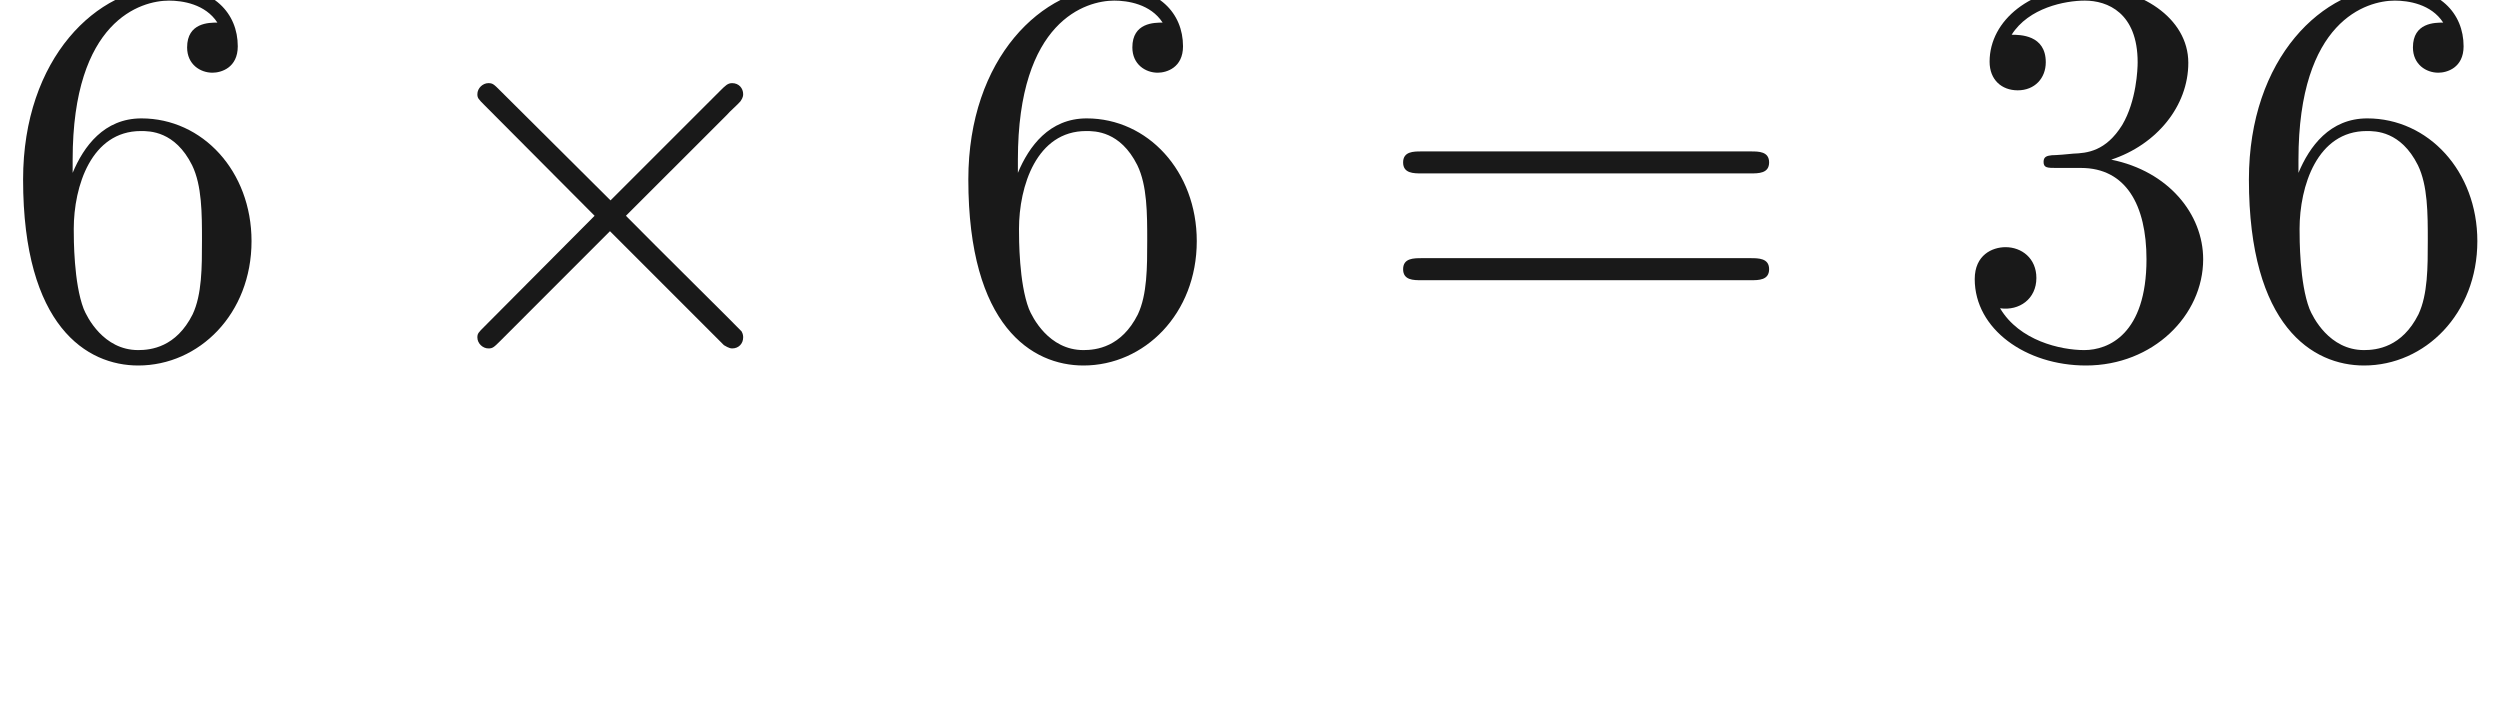
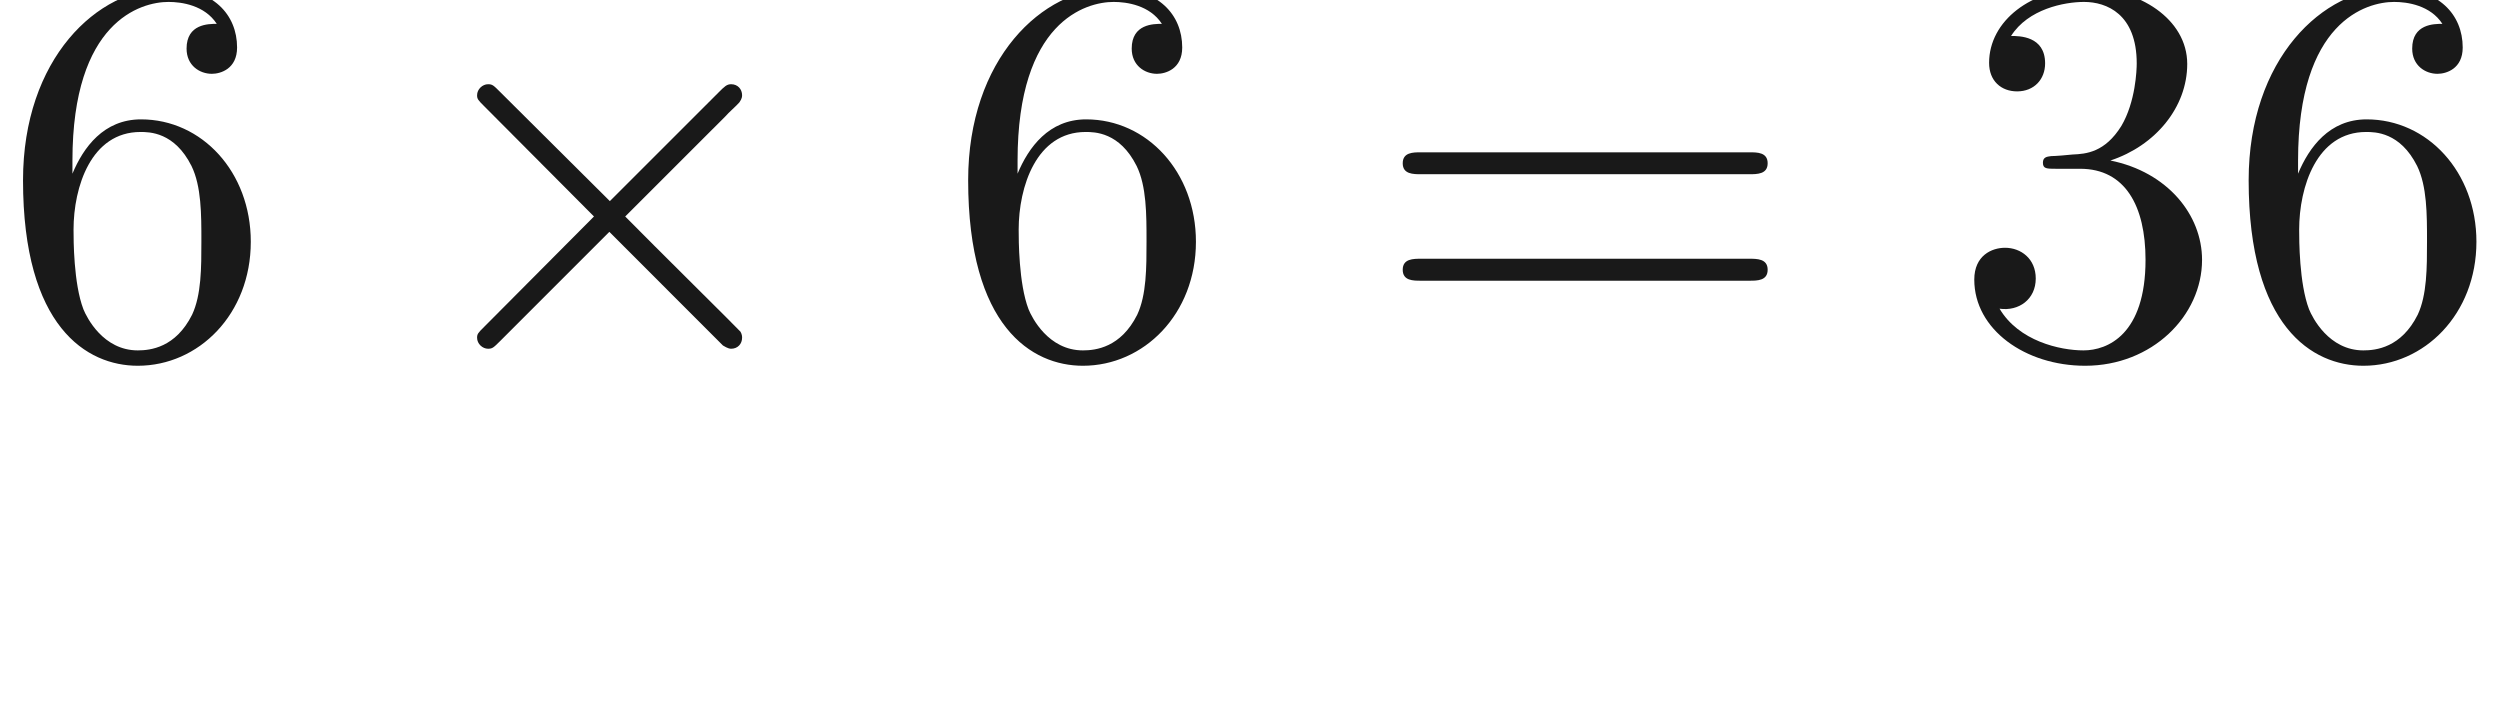
- <svg xmlns="http://www.w3.org/2000/svg" xmlns:ns1="http://github.com/leegao/readme2tex/" xmlns:xlink="http://www.w3.org/1999/xlink" height="12.793pt" ns1:offset="0.82711" version="1.1" viewBox="-52.093 -68.434 45.253 12.793" width="45.253pt">
+ <svg xmlns="http://www.w3.org/2000/svg" xmlns:ns1="http://github.com/leegao/readme2tex/" xmlns:xlink="http://www.w3.org/1999/xlink" version="1.1" width="45.385pt" height="12.841pt" viewBox="-52.075 -68.458 45.385 12.841" ns1:offset="0.8302269999999963">
  <defs>
-     <path d="M3.875 -2.77L1.883 -4.752C1.763 -4.872 1.743 -4.892 1.664 -4.892C1.564 -4.892 1.465 -4.802 1.465 -4.692C1.465 -4.623 1.484 -4.603 1.594 -4.493L3.587 -2.491L1.594 -0.488C1.484 -0.379 1.465 -0.359 1.465 -0.289C1.465 -0.179 1.564 -0.09 1.664 -0.09C1.743 -0.09 1.763 -0.11 1.883 -0.229L3.865 -2.212L5.928 -0.149C5.948 -0.139 6.017 -0.09 6.077 -0.09C6.197 -0.09 6.276 -0.179 6.276 -0.289C6.276 -0.309 6.276 -0.349 6.247 -0.399C6.237 -0.418 4.653 -1.983 4.154 -2.491L5.978 -4.314C6.027 -4.374 6.177 -4.503 6.227 -4.563C6.237 -4.583 6.276 -4.623 6.276 -4.692C6.276 -4.802 6.197 -4.892 6.077 -4.892C5.998 -4.892 5.958 -4.852 5.848 -4.742L3.875 -2.77Z" id="g0-2" />
-     <path d="M2.889 -3.507C3.706 -3.776 4.284 -4.473 4.284 -5.26C4.284 -6.077 3.407 -6.635 2.451 -6.635C1.445 -6.635 0.687 -6.037 0.687 -5.28C0.687 -4.951 0.907 -4.762 1.196 -4.762C1.504 -4.762 1.704 -4.981 1.704 -5.27C1.704 -5.768 1.235 -5.768 1.086 -5.768C1.395 -6.257 2.052 -6.386 2.411 -6.386C2.819 -6.386 3.367 -6.167 3.367 -5.27C3.367 -5.151 3.347 -4.573 3.088 -4.135C2.79 -3.656 2.451 -3.626 2.202 -3.616C2.122 -3.606 1.883 -3.587 1.813 -3.587C1.734 -3.577 1.664 -3.567 1.664 -3.467C1.664 -3.357 1.734 -3.357 1.903 -3.357H2.341C3.158 -3.357 3.527 -2.68 3.527 -1.704C3.527 -0.349 2.839 -0.06 2.401 -0.06C1.973 -0.06 1.225 -0.229 0.877 -0.817C1.225 -0.767 1.534 -0.986 1.534 -1.365C1.534 -1.724 1.265 -1.923 0.976 -1.923C0.737 -1.923 0.418 -1.783 0.418 -1.345C0.418 -0.438 1.345 0.219 2.431 0.219C3.646 0.219 4.553 -0.687 4.553 -1.704C4.553 -2.521 3.925 -3.298 2.889 -3.507Z" id="g1-51" />
-     <path d="M1.315 -3.268V-3.507C1.315 -6.027 2.55 -6.386 3.059 -6.386C3.298 -6.386 3.716 -6.326 3.935 -5.988C3.786 -5.988 3.387 -5.988 3.387 -5.539C3.387 -5.23 3.626 -5.081 3.846 -5.081C4.005 -5.081 4.304 -5.171 4.304 -5.559C4.304 -6.157 3.865 -6.635 3.039 -6.635C1.763 -6.635 0.418 -5.35 0.418 -3.148C0.418 -0.488 1.574 0.219 2.501 0.219C3.606 0.219 4.553 -0.717 4.553 -2.032C4.553 -3.298 3.666 -4.254 2.56 -4.254C1.883 -4.254 1.514 -3.746 1.315 -3.268ZM2.501 -0.06C1.873 -0.06 1.574 -0.658 1.514 -0.807C1.335 -1.275 1.335 -2.072 1.335 -2.252C1.335 -3.029 1.654 -4.025 2.55 -4.025C2.71 -4.025 3.168 -4.025 3.477 -3.407C3.656 -3.039 3.656 -2.531 3.656 -2.042C3.656 -1.564 3.656 -1.066 3.487 -0.707C3.188 -0.11 2.73 -0.06 2.501 -0.06Z" id="g1-54" />
-     <path d="M6.844 -3.258C6.994 -3.258 7.183 -3.258 7.183 -3.457S6.994 -3.656 6.854 -3.656H0.887C0.747 -3.656 0.558 -3.656 0.558 -3.457S0.747 -3.258 0.897 -3.258H6.844ZM6.854 -1.325C6.994 -1.325 7.183 -1.325 7.183 -1.524S6.994 -1.724 6.844 -1.724H0.897C0.747 -1.724 0.558 -1.724 0.558 -1.524S0.747 -1.325 0.887 -1.325H6.854Z" id="g1-61" />
-     <path d="M3.318 -0.757C3.357 -0.359 3.626 0.06 4.095 0.06C4.304 0.06 4.912 -0.08 4.912 -0.887V-1.445H4.663V-0.887C4.663 -0.309 4.413 -0.249 4.304 -0.249C3.975 -0.249 3.935 -0.697 3.935 -0.747V-2.74C3.935 -3.158 3.935 -3.547 3.577 -3.915C3.188 -4.304 2.69 -4.463 2.212 -4.463C1.395 -4.463 0.707 -3.995 0.707 -3.337C0.707 -3.039 0.907 -2.869 1.166 -2.869C1.445 -2.869 1.624 -3.068 1.624 -3.328C1.624 -3.447 1.574 -3.776 1.116 -3.786C1.385 -4.135 1.873 -4.244 2.192 -4.244C2.68 -4.244 3.248 -3.856 3.248 -2.969V-2.6C2.74 -2.57 2.042 -2.54 1.415 -2.242C0.667 -1.903 0.418 -1.385 0.418 -0.946C0.418 -0.139 1.385 0.11 2.012 0.11C2.67 0.11 3.128 -0.289 3.318 -0.757ZM3.248 -2.391V-1.395C3.248 -0.448 2.531 -0.11 2.082 -0.11C1.594 -0.11 1.186 -0.458 1.186 -0.956C1.186 -1.504 1.604 -2.331 3.248 -2.391Z" id="g1-97" />
+     <path id="g0-2" d="M3.875-2.77L1.883-4.752C1.763-4.872 1.743-4.892 1.664-4.892C1.564-4.892 1.465-4.802 1.465-4.692C1.465-4.623 1.484-4.603 1.594-4.493L3.587-2.491L1.594-.488C1.484-.379 1.465-.359 1.465-.289C1.465-.179 1.564-.09 1.664-.09C1.743-.09 1.763-.11 1.883-.229L3.866-2.212L5.928-.149C5.948-.139 6.017-.09 6.077-.09C6.197-.09 6.276-.179 6.276-.289C6.276-.309 6.276-.349 6.247-.399C6.237-.418 4.653-1.983 4.154-2.491L5.978-4.314C6.027-4.374 6.177-4.503 6.227-4.563C6.237-4.583 6.276-4.623 6.276-4.692C6.276-4.802 6.197-4.892 6.077-4.892C5.998-4.892 5.958-4.852 5.848-4.742L3.875-2.77Z" />
+     <path id="g1-51" d="M2.889-3.507C3.706-3.776 4.284-4.473 4.284-5.26C4.284-6.077 3.407-6.635 2.451-6.635C1.445-6.635 .687-6.037 .687-5.28C.687-4.951 .907-4.762 1.196-4.762C1.504-4.762 1.704-4.981 1.704-5.27C1.704-5.768 1.235-5.768 1.086-5.768C1.395-6.257 2.052-6.386 2.411-6.386C2.819-6.386 3.367-6.167 3.367-5.27C3.367-5.151 3.347-4.573 3.088-4.134C2.79-3.656 2.451-3.626 2.202-3.616C2.122-3.606 1.883-3.587 1.813-3.587C1.733-3.577 1.664-3.567 1.664-3.467C1.664-3.357 1.733-3.357 1.903-3.357H2.341C3.158-3.357 3.527-2.68 3.527-1.704C3.527-.349 2.839-.06 2.401-.06C1.973-.06 1.225-.229 .877-.817C1.225-.767 1.534-.986 1.534-1.365C1.534-1.724 1.265-1.923 .976-1.923C.737-1.923 .418-1.783 .418-1.345C.418-.438 1.345 .219 2.431 .219C3.646 .219 4.553-.687 4.553-1.704C4.553-2.521 3.925-3.298 2.889-3.507Z" />
+     <path id="g1-54" d="M1.315-3.268V-3.507C1.315-6.027 2.55-6.386 3.059-6.386C3.298-6.386 3.716-6.326 3.935-5.988C3.786-5.988 3.387-5.988 3.387-5.539C3.387-5.23 3.626-5.081 3.846-5.081C4.005-5.081 4.304-5.171 4.304-5.559C4.304-6.157 3.866-6.635 3.039-6.635C1.763-6.635 .418-5.35 .418-3.148C.418-.488 1.574 .219 2.501 .219C3.606 .219 4.553-.717 4.553-2.032C4.553-3.298 3.666-4.254 2.56-4.254C1.883-4.254 1.514-3.746 1.315-3.268ZM2.501-.06C1.873-.06 1.574-.658 1.514-.807C1.335-1.275 1.335-2.072 1.335-2.252C1.335-3.029 1.654-4.025 2.55-4.025C2.71-4.025 3.168-4.025 3.477-3.407C3.656-3.039 3.656-2.531 3.656-2.042C3.656-1.564 3.656-1.066 3.487-.707C3.188-.11 2.73-.06 2.501-.06Z" />
+     <path id="g1-61" d="M6.844-3.258C6.994-3.258 7.183-3.258 7.183-3.457S6.994-3.656 6.854-3.656H.887C.747-3.656 .558-3.656 .558-3.457S.747-3.258 .897-3.258H6.844ZM6.854-1.325C6.994-1.325 7.183-1.325 7.183-1.524S6.994-1.724 6.844-1.724H.897C.747-1.724 .558-1.724 .558-1.524S.747-1.325 .887-1.325H6.854Z" />
+     <path id="g1-97" d="M3.318-.757C3.357-.359 3.626 .06 4.095 .06C4.304 .06 4.912-.08 4.912-.887V-1.445H4.663V-.887C4.663-.309 4.413-.249 4.304-.249C3.975-.249 3.935-.697 3.935-.747V-2.74C3.935-3.158 3.935-3.547 3.577-3.915C3.188-4.304 2.69-4.463 2.212-4.463C1.395-4.463 .707-3.995 .707-3.337C.707-3.039 .907-2.869 1.166-2.869C1.445-2.869 1.624-3.068 1.624-3.328C1.624-3.447 1.574-3.776 1.116-3.786C1.385-4.134 1.873-4.244 2.192-4.244C2.68-4.244 3.248-3.856 3.248-2.969V-2.6C2.74-2.57 2.042-2.54 1.415-2.242C.667-1.903 .418-1.385 .418-.946C.418-.139 1.385 .11 2.012 .11C2.67 .11 3.128-.289 3.318-.757ZM3.248-2.391V-1.395C3.248-.448 2.531-.11 2.082-.11C1.594-.11 1.186-.458 1.186-.956C1.186-1.504 1.604-2.331 3.248-2.391Z" />
  </defs>
-   <g fill-opacity="0.9" id="page1">
-     <use x="-52.093" y="-62.037" xlink:href="#g1-54" />
-     <use x="-44.917" y="-62.037" xlink:href="#g0-2" />
-     <use x="-34.983" y="-62.037" xlink:href="#g1-54" />
-     <use x="-27.253" y="-62.037" xlink:href="#g1-61" />
-     <use x="-16.766" y="-62.037" xlink:href="#g1-51" />
-     <use x="-11.803" y="-62.037" xlink:href="#g1-54" />
+   <g id="page1" fill-opacity="0.9">
+     <use x="-52.075" y="-62.037" xlink:href="#g1-54" />
+     <use x="-44.879" y="-62.037" xlink:href="#g0-2" />
+     <use x="-34.917" y="-62.037" xlink:href="#g1-54" />
+     <use x="-27.168" y="-62.037" xlink:href="#g1-61" />
+     <use x="-16.652" y="-62.037" xlink:href="#g1-51" />
+     <use x="-11.671" y="-62.037" xlink:href="#g1-54" />
  </g>
</svg>
